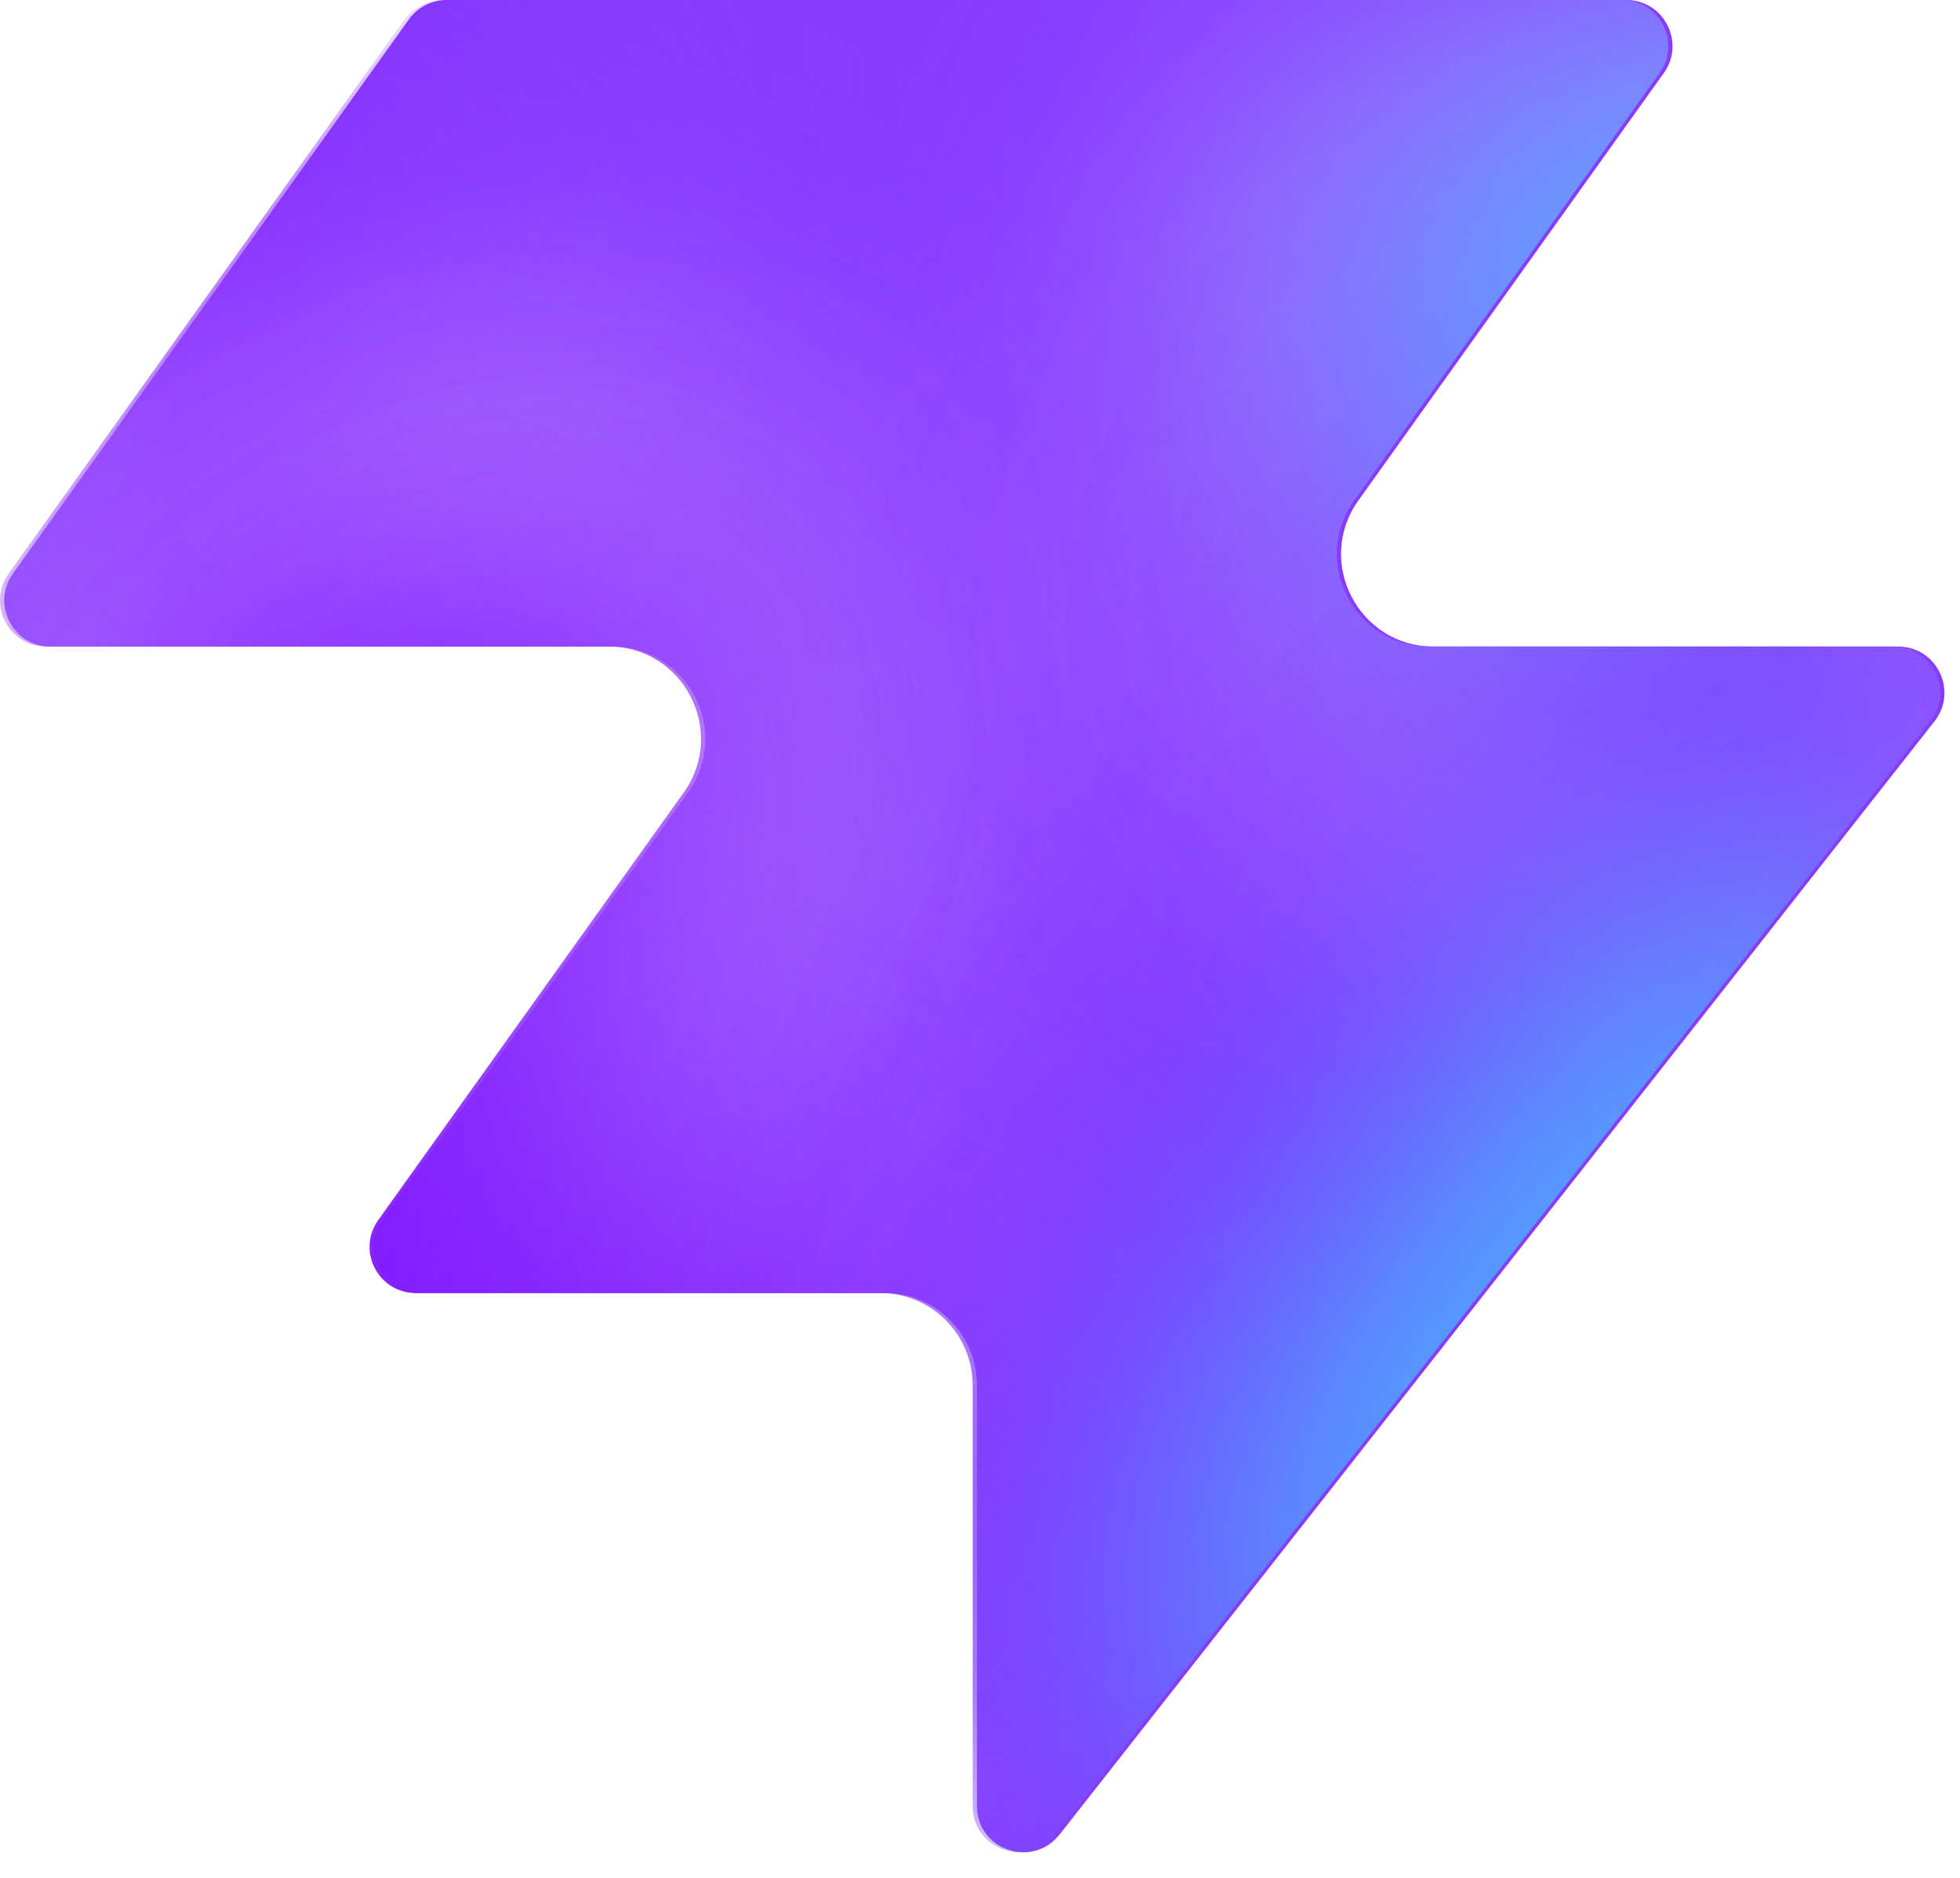
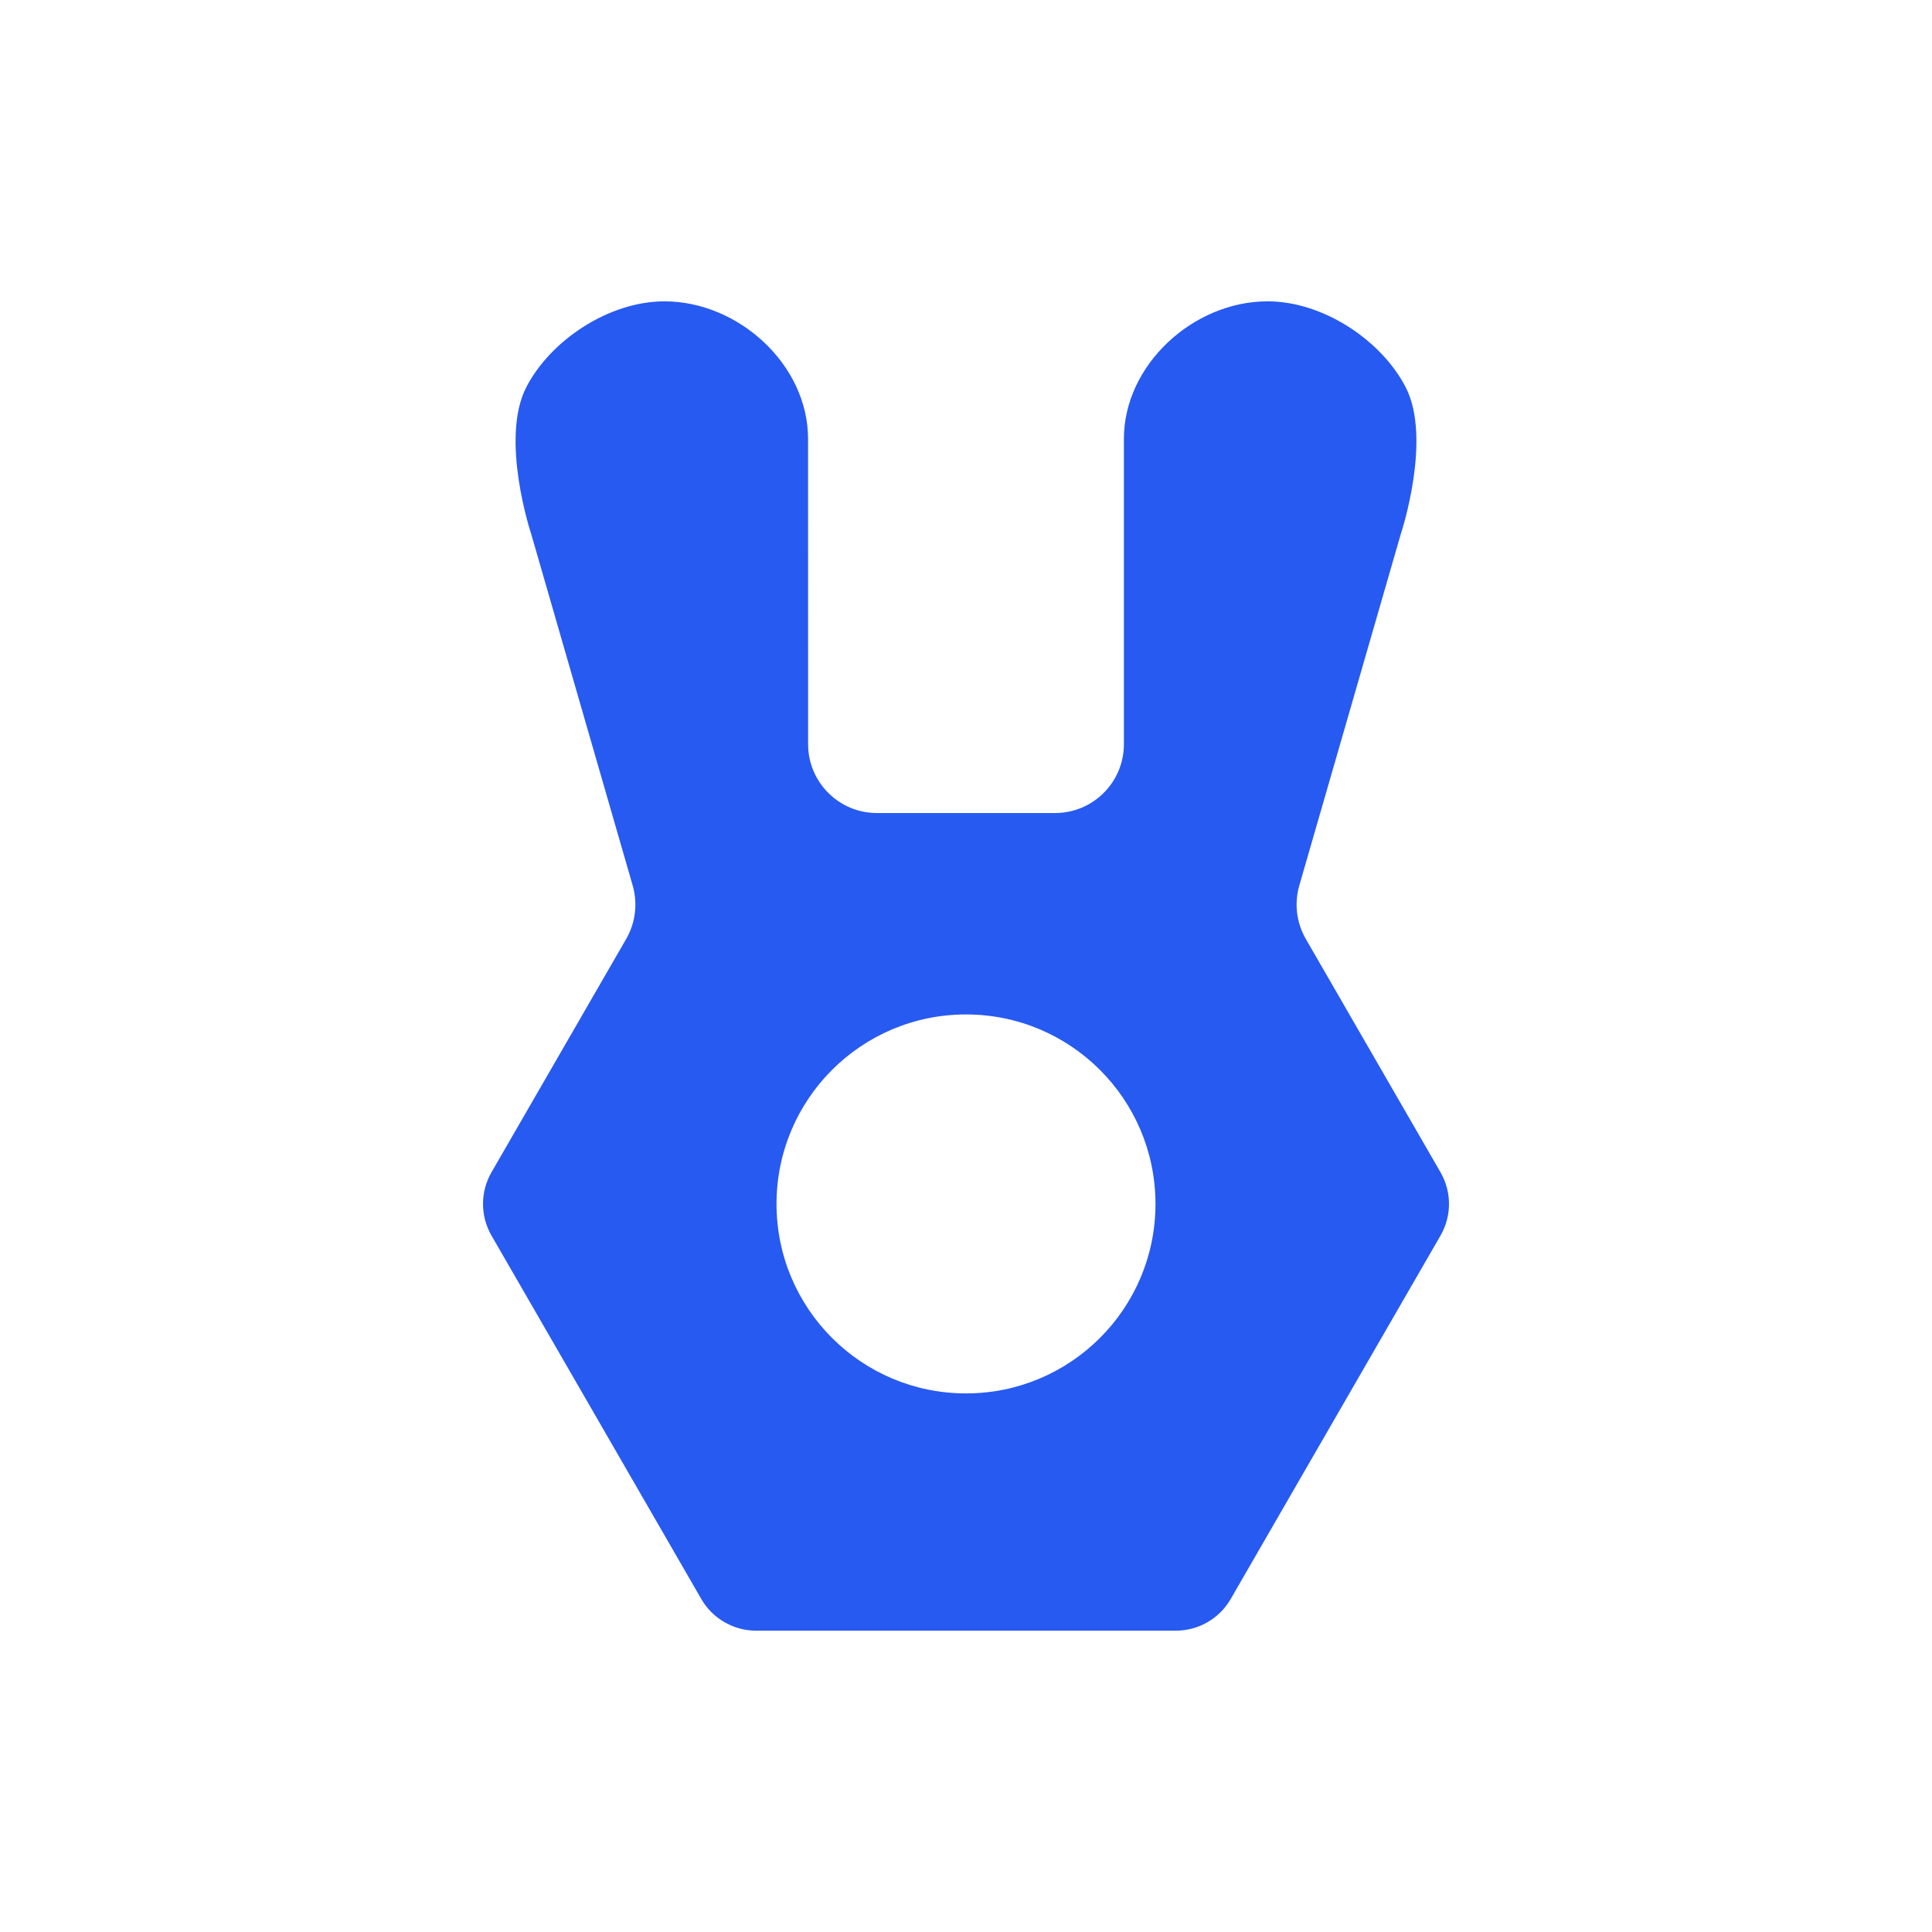
- <svg xmlns="http://www.w3.org/2000/svg" width="48" height="46" fill="none" viewBox="0 0 48 46">
-   <path fill="#863bff" d="M25.946 44.938c-.664.845-2.021.375-2.021-.698V33.937a2.26 2.26 0 0 0-2.262-2.262H10.287c-.92 0-1.456-1.04-.92-1.788l7.48-10.471c1.07-1.497 0-3.578-1.842-3.578H1.237c-.92 0-1.456-1.04-.92-1.788L10.013.474c.214-.297.556-.474.92-.474h28.894c.92 0 1.456 1.04.92 1.788l-7.48 10.471c-1.07 1.498 0 3.579 1.842 3.579h11.377c.943 0 1.473 1.088.89 1.83L25.947 44.94z" style="fill:#863bff;fill:color(display-p3 .525 .23 1);fill-opacity:1" />
-   <mask id="a" width="48" height="46" x="0" y="0" maskUnits="userSpaceOnUse" style="mask-type:alpha">
-     <path fill="#000" d="M25.842 44.938c-.664.844-2.021.375-2.021-.698V33.937a2.26 2.26 0 0 0-2.262-2.262H10.183c-.92 0-1.456-1.04-.92-1.788l7.48-10.471c1.07-1.498 0-3.579-1.842-3.579H1.133c-.92 0-1.456-1.04-.92-1.787L9.91.473c.214-.297.556-.474.92-.474h28.894c.92 0 1.456 1.04.92 1.788l-7.48 10.471c-1.07 1.498 0 3.578 1.842 3.578h11.377c.943 0 1.473 1.088.89 1.832L25.843 44.94z" style="fill:#000;fill-opacity:1" />
-   </mask>
-   <g mask="url(#a)">
-     <g filter="url(#b)">
-       <ellipse cx="5.508" cy="14.704" fill="#ede6ff" rx="5.508" ry="14.704" style="fill:#ede6ff;fill:color(display-p3 .927 .903 1);fill-opacity:1" transform="matrix(.00324 1 1 -.00324 -4.47 31.516)" />
-     </g>
-     <g filter="url(#c)">
-       <ellipse cx="10.399" cy="29.851" fill="#ede6ff" rx="10.399" ry="29.851" style="fill:#ede6ff;fill:color(display-p3 .927 .903 1);fill-opacity:1" transform="matrix(.00324 1 1 -.00324 -39.328 7.883)" />
-     </g>
-     <g filter="url(#d)">
-       <ellipse cx="5.508" cy="30.487" fill="#7e14ff" rx="5.508" ry="30.487" style="fill:#7e14ff;fill:color(display-p3 .492 .077 1);fill-opacity:1" transform="rotate(89.814 -25.913 -14.639)scale(1 -1)" />
-     </g>
-     <g filter="url(#e)">
-       <ellipse cx="5.508" cy="30.599" fill="#7e14ff" rx="5.508" ry="30.599" style="fill:#7e14ff;fill:color(display-p3 .492 .077 1);fill-opacity:1" transform="rotate(89.814 -32.644 -3.334)scale(1 -1)" />
-     </g>
-     <g filter="url(#f)">
-       <ellipse cx="5.508" cy="30.599" fill="#7e14ff" rx="5.508" ry="30.599" style="fill:#7e14ff;fill:color(display-p3 .492 .077 1);fill-opacity:1" transform="matrix(.00324 1 1 -.00324 -34.34 30.47)" />
-     </g>
-     <g filter="url(#g)">
-       <ellipse cx="14.072" cy="22.078" fill="#ede6ff" rx="14.072" ry="22.078" style="fill:#ede6ff;fill:color(display-p3 .927 .903 1);fill-opacity:1" transform="rotate(93.35 24.506 48.493)scale(-1 1)" />
-     </g>
-     <g filter="url(#h)">
-       <ellipse cx="3.47" cy="21.501" fill="#7e14ff" rx="3.47" ry="21.501" style="fill:#7e14ff;fill:color(display-p3 .492 .077 1);fill-opacity:1" transform="rotate(89.009 28.708 47.59)scale(-1 1)" />
-     </g>
-     <g filter="url(#i)">
-       <ellipse cx="3.47" cy="21.501" fill="#7e14ff" rx="3.47" ry="21.501" style="fill:#7e14ff;fill:color(display-p3 .492 .077 1);fill-opacity:1" transform="rotate(89.009 28.708 47.59)scale(-1 1)" />
-     </g>
-     <g filter="url(#j)">
-       <ellipse cx=".387" cy="8.972" fill="#7e14ff" rx="4.407" ry="29.108" style="fill:#7e14ff;fill:color(display-p3 .492 .077 1);fill-opacity:1" transform="rotate(39.51 .387 8.972)" />
-     </g>
-     <g filter="url(#k)">
-       <ellipse cx="47.523" cy="-6.092" fill="#7e14ff" rx="4.407" ry="29.108" style="fill:#7e14ff;fill:color(display-p3 .492 .077 1);fill-opacity:1" transform="rotate(37.892 47.523 -6.092)" />
-     </g>
-     <g filter="url(#l)">
-       <ellipse cx="41.412" cy="6.333" fill="#47bfff" rx="5.971" ry="9.665" style="fill:#47bfff;fill:color(display-p3 .28 .748 1);fill-opacity:1" transform="rotate(37.892 41.412 6.333)" />
-     </g>
-     <g filter="url(#m)">
-       <ellipse cx="-1.879" cy="38.332" fill="#7e14ff" rx="4.407" ry="29.108" style="fill:#7e14ff;fill:color(display-p3 .492 .077 1);fill-opacity:1" transform="rotate(37.892 -1.88 38.332)" />
-     </g>
-     <g filter="url(#n)">
-       <ellipse cx="-1.879" cy="38.332" fill="#7e14ff" rx="4.407" ry="29.108" style="fill:#7e14ff;fill:color(display-p3 .492 .077 1);fill-opacity:1" transform="rotate(37.892 -1.88 38.332)" />
-     </g>
-     <g filter="url(#o)">
-       <ellipse cx="35.651" cy="29.907" fill="#7e14ff" rx="4.407" ry="29.108" style="fill:#7e14ff;fill:color(display-p3 .492 .077 1);fill-opacity:1" transform="rotate(37.892 35.651 29.907)" />
-     </g>
-     <g filter="url(#p)">
-       <ellipse cx="38.418" cy="32.4" fill="#47bfff" rx="5.971" ry="15.297" style="fill:#47bfff;fill:color(display-p3 .28 .748 1);fill-opacity:1" transform="rotate(37.892 38.418 32.4)" />
-     </g>
-   </g>
-   <defs>
-     <filter id="b" width="60.045" height="41.654" x="-19.77" y="16.149" color-interpolation-filters="sRGB" filterUnits="userSpaceOnUse">
-       <feFlood flood-opacity="0" result="BackgroundImageFix" />
-       <feBlend in="SourceGraphic" in2="BackgroundImageFix" result="shape" />
-       <feGaussianBlur result="effect1_foregroundBlur_2002_17158" stdDeviation="7.659" />
-     </filter>
-     <filter id="c" width="90.34" height="51.437" x="-54.613" y="-7.533" color-interpolation-filters="sRGB" filterUnits="userSpaceOnUse">
-       <feFlood flood-opacity="0" result="BackgroundImageFix" />
-       <feBlend in="SourceGraphic" in2="BackgroundImageFix" result="shape" />
-       <feGaussianBlur result="effect1_foregroundBlur_2002_17158" stdDeviation="7.659" />
-     </filter>
-     <filter id="d" width="79.355" height="29.4" x="-49.64" y="2.03" color-interpolation-filters="sRGB" filterUnits="userSpaceOnUse">
-       <feFlood flood-opacity="0" result="BackgroundImageFix" />
-       <feBlend in="SourceGraphic" in2="BackgroundImageFix" result="shape" />
-       <feGaussianBlur result="effect1_foregroundBlur_2002_17158" stdDeviation="4.596" />
-     </filter>
-     <filter id="e" width="79.579" height="29.4" x="-45.045" y="20.029" color-interpolation-filters="sRGB" filterUnits="userSpaceOnUse">
-       <feFlood flood-opacity="0" result="BackgroundImageFix" />
-       <feBlend in="SourceGraphic" in2="BackgroundImageFix" result="shape" />
-       <feGaussianBlur result="effect1_foregroundBlur_2002_17158" stdDeviation="4.596" />
-     </filter>
-     <filter id="f" width="79.579" height="29.4" x="-43.513" y="21.178" color-interpolation-filters="sRGB" filterUnits="userSpaceOnUse">
-       <feFlood flood-opacity="0" result="BackgroundImageFix" />
-       <feBlend in="SourceGraphic" in2="BackgroundImageFix" result="shape" />
-       <feGaussianBlur result="effect1_foregroundBlur_2002_17158" stdDeviation="4.596" />
-     </filter>
-     <filter id="g" width="74.749" height="58.852" x="15.756" y="-17.901" color-interpolation-filters="sRGB" filterUnits="userSpaceOnUse">
-       <feFlood flood-opacity="0" result="BackgroundImageFix" />
-       <feBlend in="SourceGraphic" in2="BackgroundImageFix" result="shape" />
-       <feGaussianBlur result="effect1_foregroundBlur_2002_17158" stdDeviation="7.659" />
-     </filter>
-     <filter id="h" width="61.377" height="25.362" x="23.548" y="2.284" color-interpolation-filters="sRGB" filterUnits="userSpaceOnUse">
-       <feFlood flood-opacity="0" result="BackgroundImageFix" />
-       <feBlend in="SourceGraphic" in2="BackgroundImageFix" result="shape" />
-       <feGaussianBlur result="effect1_foregroundBlur_2002_17158" stdDeviation="4.596" />
-     </filter>
-     <filter id="i" width="61.377" height="25.362" x="23.548" y="2.284" color-interpolation-filters="sRGB" filterUnits="userSpaceOnUse">
-       <feFlood flood-opacity="0" result="BackgroundImageFix" />
-       <feBlend in="SourceGraphic" in2="BackgroundImageFix" result="shape" />
-       <feGaussianBlur result="effect1_foregroundBlur_2002_17158" stdDeviation="4.596" />
-     </filter>
-     <filter id="j" width="56.045" height="63.649" x="-27.636" y="-22.853" color-interpolation-filters="sRGB" filterUnits="userSpaceOnUse">
-       <feFlood flood-opacity="0" result="BackgroundImageFix" />
-       <feBlend in="SourceGraphic" in2="BackgroundImageFix" result="shape" />
-       <feGaussianBlur result="effect1_foregroundBlur_2002_17158" stdDeviation="4.596" />
-     </filter>
-     <filter id="k" width="54.814" height="64.646" x="20.116" y="-38.415" color-interpolation-filters="sRGB" filterUnits="userSpaceOnUse">
-       <feFlood flood-opacity="0" result="BackgroundImageFix" />
-       <feBlend in="SourceGraphic" in2="BackgroundImageFix" result="shape" />
-       <feGaussianBlur result="effect1_foregroundBlur_2002_17158" stdDeviation="4.596" />
-     </filter>
-     <filter id="l" width="33.541" height="35.313" x="24.641" y="-11.323" color-interpolation-filters="sRGB" filterUnits="userSpaceOnUse">
-       <feFlood flood-opacity="0" result="BackgroundImageFix" />
-       <feBlend in="SourceGraphic" in2="BackgroundImageFix" result="shape" />
-       <feGaussianBlur result="effect1_foregroundBlur_2002_17158" stdDeviation="4.596" />
-     </filter>
-     <filter id="m" width="54.814" height="64.646" x="-29.286" y="6.009" color-interpolation-filters="sRGB" filterUnits="userSpaceOnUse">
-       <feFlood flood-opacity="0" result="BackgroundImageFix" />
-       <feBlend in="SourceGraphic" in2="BackgroundImageFix" result="shape" />
-       <feGaussianBlur result="effect1_foregroundBlur_2002_17158" stdDeviation="4.596" />
-     </filter>
-     <filter id="n" width="54.814" height="64.646" x="-29.286" y="6.009" color-interpolation-filters="sRGB" filterUnits="userSpaceOnUse">
-       <feFlood flood-opacity="0" result="BackgroundImageFix" />
-       <feBlend in="SourceGraphic" in2="BackgroundImageFix" result="shape" />
-       <feGaussianBlur result="effect1_foregroundBlur_2002_17158" stdDeviation="4.596" />
-     </filter>
-     <filter id="o" width="54.814" height="64.646" x="8.244" y="-2.416" color-interpolation-filters="sRGB" filterUnits="userSpaceOnUse">
-       <feFlood flood-opacity="0" result="BackgroundImageFix" />
-       <feBlend in="SourceGraphic" in2="BackgroundImageFix" result="shape" />
-       <feGaussianBlur result="effect1_foregroundBlur_2002_17158" stdDeviation="4.596" />
-     </filter>
-     <filter id="p" width="39.409" height="43.623" x="18.713" y="10.588" color-interpolation-filters="sRGB" filterUnits="userSpaceOnUse">
-       <feFlood flood-opacity="0" result="BackgroundImageFix" />
-       <feBlend in="SourceGraphic" in2="BackgroundImageFix" result="shape" />
-       <feGaussianBlur result="effect1_foregroundBlur_2002_17158" stdDeviation="4.596" />
-     </filter>
-   </defs>
+ <svg xmlns="http://www.w3.org/2000/svg" width="40" height="40" viewBox="0 0 40 40" fill="none">
+   <path fill-rule="evenodd" clip-rule="evenodd" d="M26.351 6.241C27.472 6.289 28.619 7.079 29.102 8.015C29.654 9.082 29.009 11.036 29.003 11.053L26.901 18.332C26.793 18.705 26.842 19.105 27.036 19.441L29.825 24.272C30.058 24.677 30.058 25.175 29.825 25.58L25.479 33.108C25.245 33.512 24.813 33.761 24.346 33.761H15.654C15.187 33.761 14.755 33.512 14.521 33.108L10.175 25.58C9.942 25.175 9.942 24.677 10.175 24.272L12.964 19.441C13.158 19.105 13.206 18.705 13.099 18.333L10.997 11.053C10.991 11.036 10.346 9.082 10.897 8.015C11.396 7.049 12.602 6.239 13.757 6.239C15.292 6.239 16.73 7.552 16.73 9.086L16.731 15.408C16.731 16.195 17.369 16.833 18.156 16.833H21.843C22.631 16.833 23.269 16.195 23.269 15.408L23.269 9.086C23.269 7.552 24.708 6.239 26.242 6.239L26.351 6.241ZM20 21.003C17.833 21.003 16.077 22.759 16.077 24.926C16.077 27.093 17.833 28.849 20 28.849C22.166 28.849 23.923 27.093 23.923 24.926C23.923 22.759 22.166 21.003 20 21.003Z" fill="#275AF0" />
</svg>
